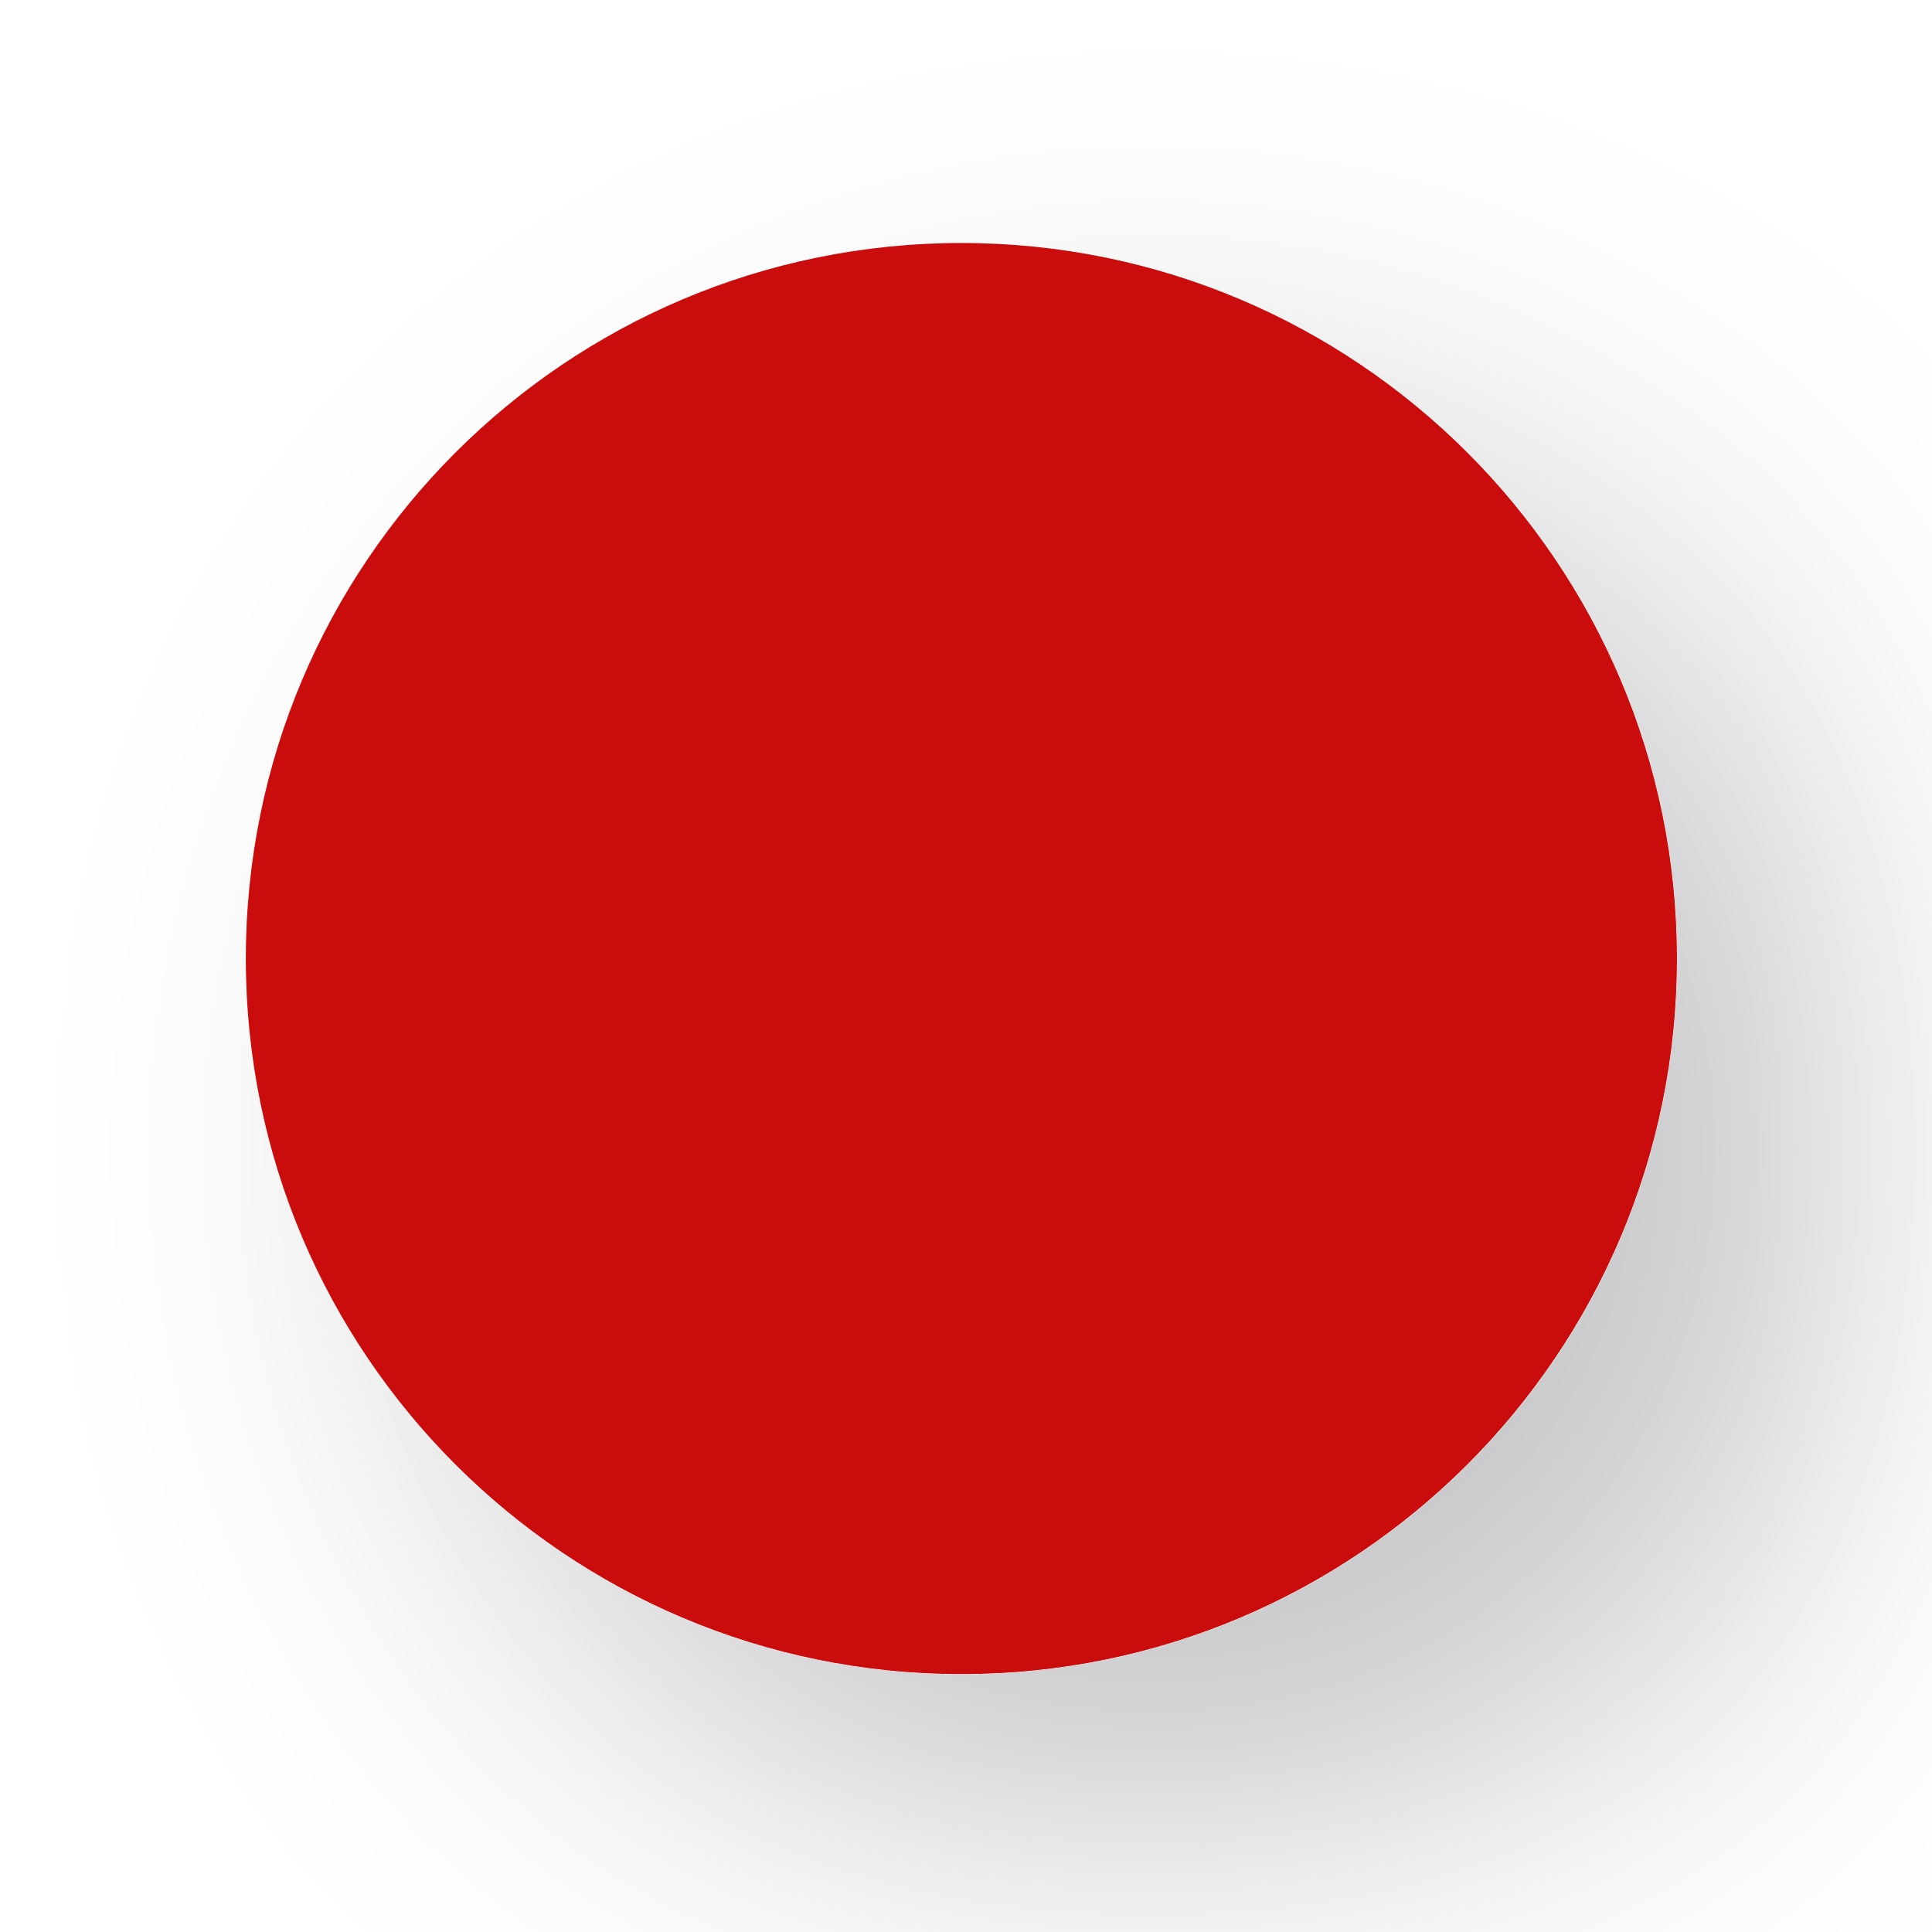
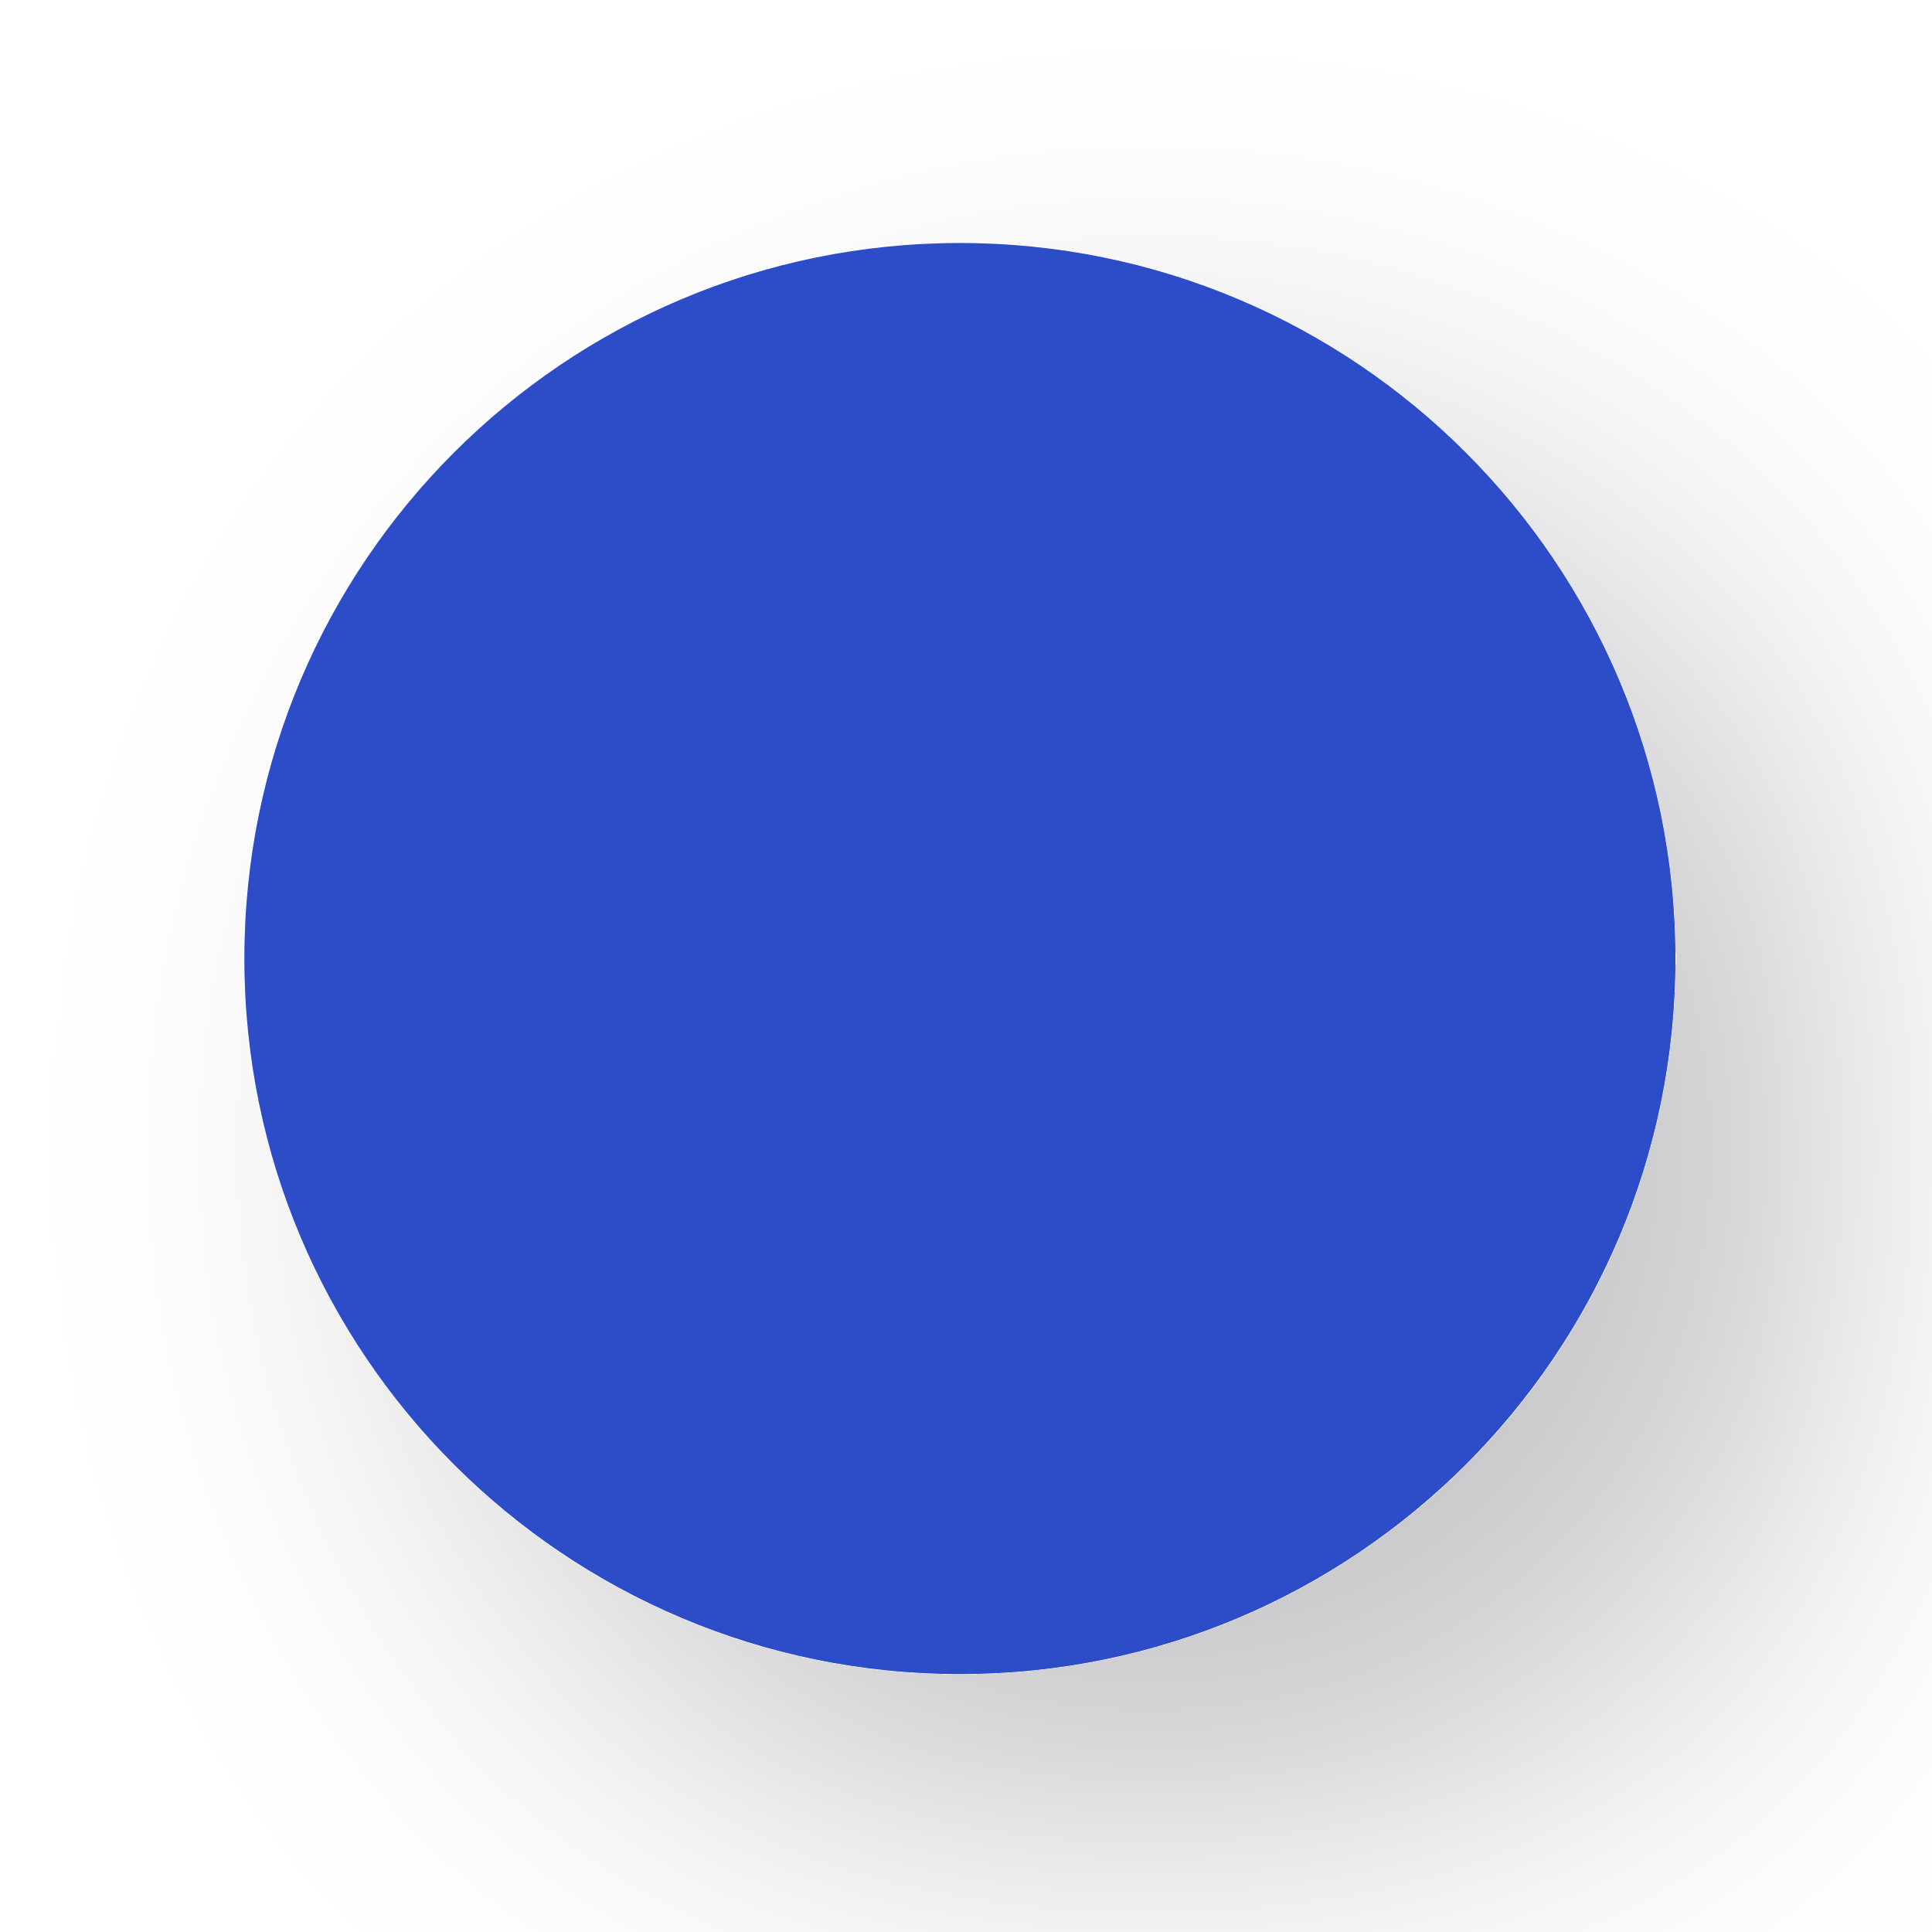
<svg xmlns="http://www.w3.org/2000/svg" width="81" height="81" viewBox="0 0 81 81" fill="none">
-   <g filter="url(#filter0_dd_1178_3320)">
-     <path d="M70.307 40.188C70.307 56.756 56.876 70.188 40.307 70.188C23.738 70.188 10.307 56.756 10.307 40.188C10.307 23.619 23.738 10.188 40.307 10.188C56.876 10.188 70.307 23.619 70.307 40.188Z" fill="#CB0C0C" />
+   <g filter="url(#filter0_dd_811_4906)">
+     <path d="M70.245 40.188C70.245 56.756 56.813 70.188 40.245 70.188C23.676 70.188 10.245 56.756 10.245 40.188C10.245 23.619 23.676 10.188 40.245 10.188C56.813 10.188 70.245 23.619 70.245 40.188Z" fill="#2D4CC8" />
  </g>
  <defs>
-     <filter id="filter0_dd_1178_3320" x="-13.693" y="-13.812" width="108" height="108" filterUnits="userSpaceOnUse" color-interpolation-filters="sRGB">
+     <filter id="filter0_dd_811_4906" x="-13.755" y="-13.812" width="108" height="108" filterUnits="userSpaceOnUse" color-interpolation-filters="sRGB">
      <feFlood flood-opacity="0" result="BackgroundImageFix" />
      <feColorMatrix in="SourceAlpha" type="matrix" values="0 0 0 0 0 0 0 0 0 0 0 0 0 0 0 0 0 0 127 0" result="hardAlpha" />
      <feOffset dx="-8" dy="-8" />
      <feGaussianBlur stdDeviation="8" />
      <feComposite in2="hardAlpha" operator="out" />
      <feColorMatrix type="matrix" values="0 0 0 0 1 0 0 0 0 1 0 0 0 0 1 0 0 0 1 0" />
-       <feBlend mode="normal" in2="BackgroundImageFix" result="effect1_dropShadow_1178_3320" />
+       <feBlend mode="normal" in2="BackgroundImageFix" result="effect1_dropShadow_811_4906" />
      <feColorMatrix in="SourceAlpha" type="matrix" values="0 0 0 0 0 0 0 0 0 0 0 0 0 0 0 0 0 0 127 0" result="hardAlpha" />
      <feOffset dx="8" dy="8" />
      <feGaussianBlur stdDeviation="8" />
      <feComposite in2="hardAlpha" operator="out" />
      <feColorMatrix type="matrix" values="0 0 0 0 0.776 0 0 0 0 0.776 0 0 0 0 0.788 0 0 0 1 0" />
-       <feBlend mode="normal" in2="effect1_dropShadow_1178_3320" result="effect2_dropShadow_1178_3320" />
-       <feBlend mode="normal" in="SourceGraphic" in2="effect2_dropShadow_1178_3320" result="shape" />
+       <feBlend mode="normal" in2="effect1_dropShadow_811_4906" result="effect2_dropShadow_811_4906" />
+       <feBlend mode="normal" in="SourceGraphic" in2="effect2_dropShadow_811_4906" result="shape" />
    </filter>
  </defs>
</svg>
